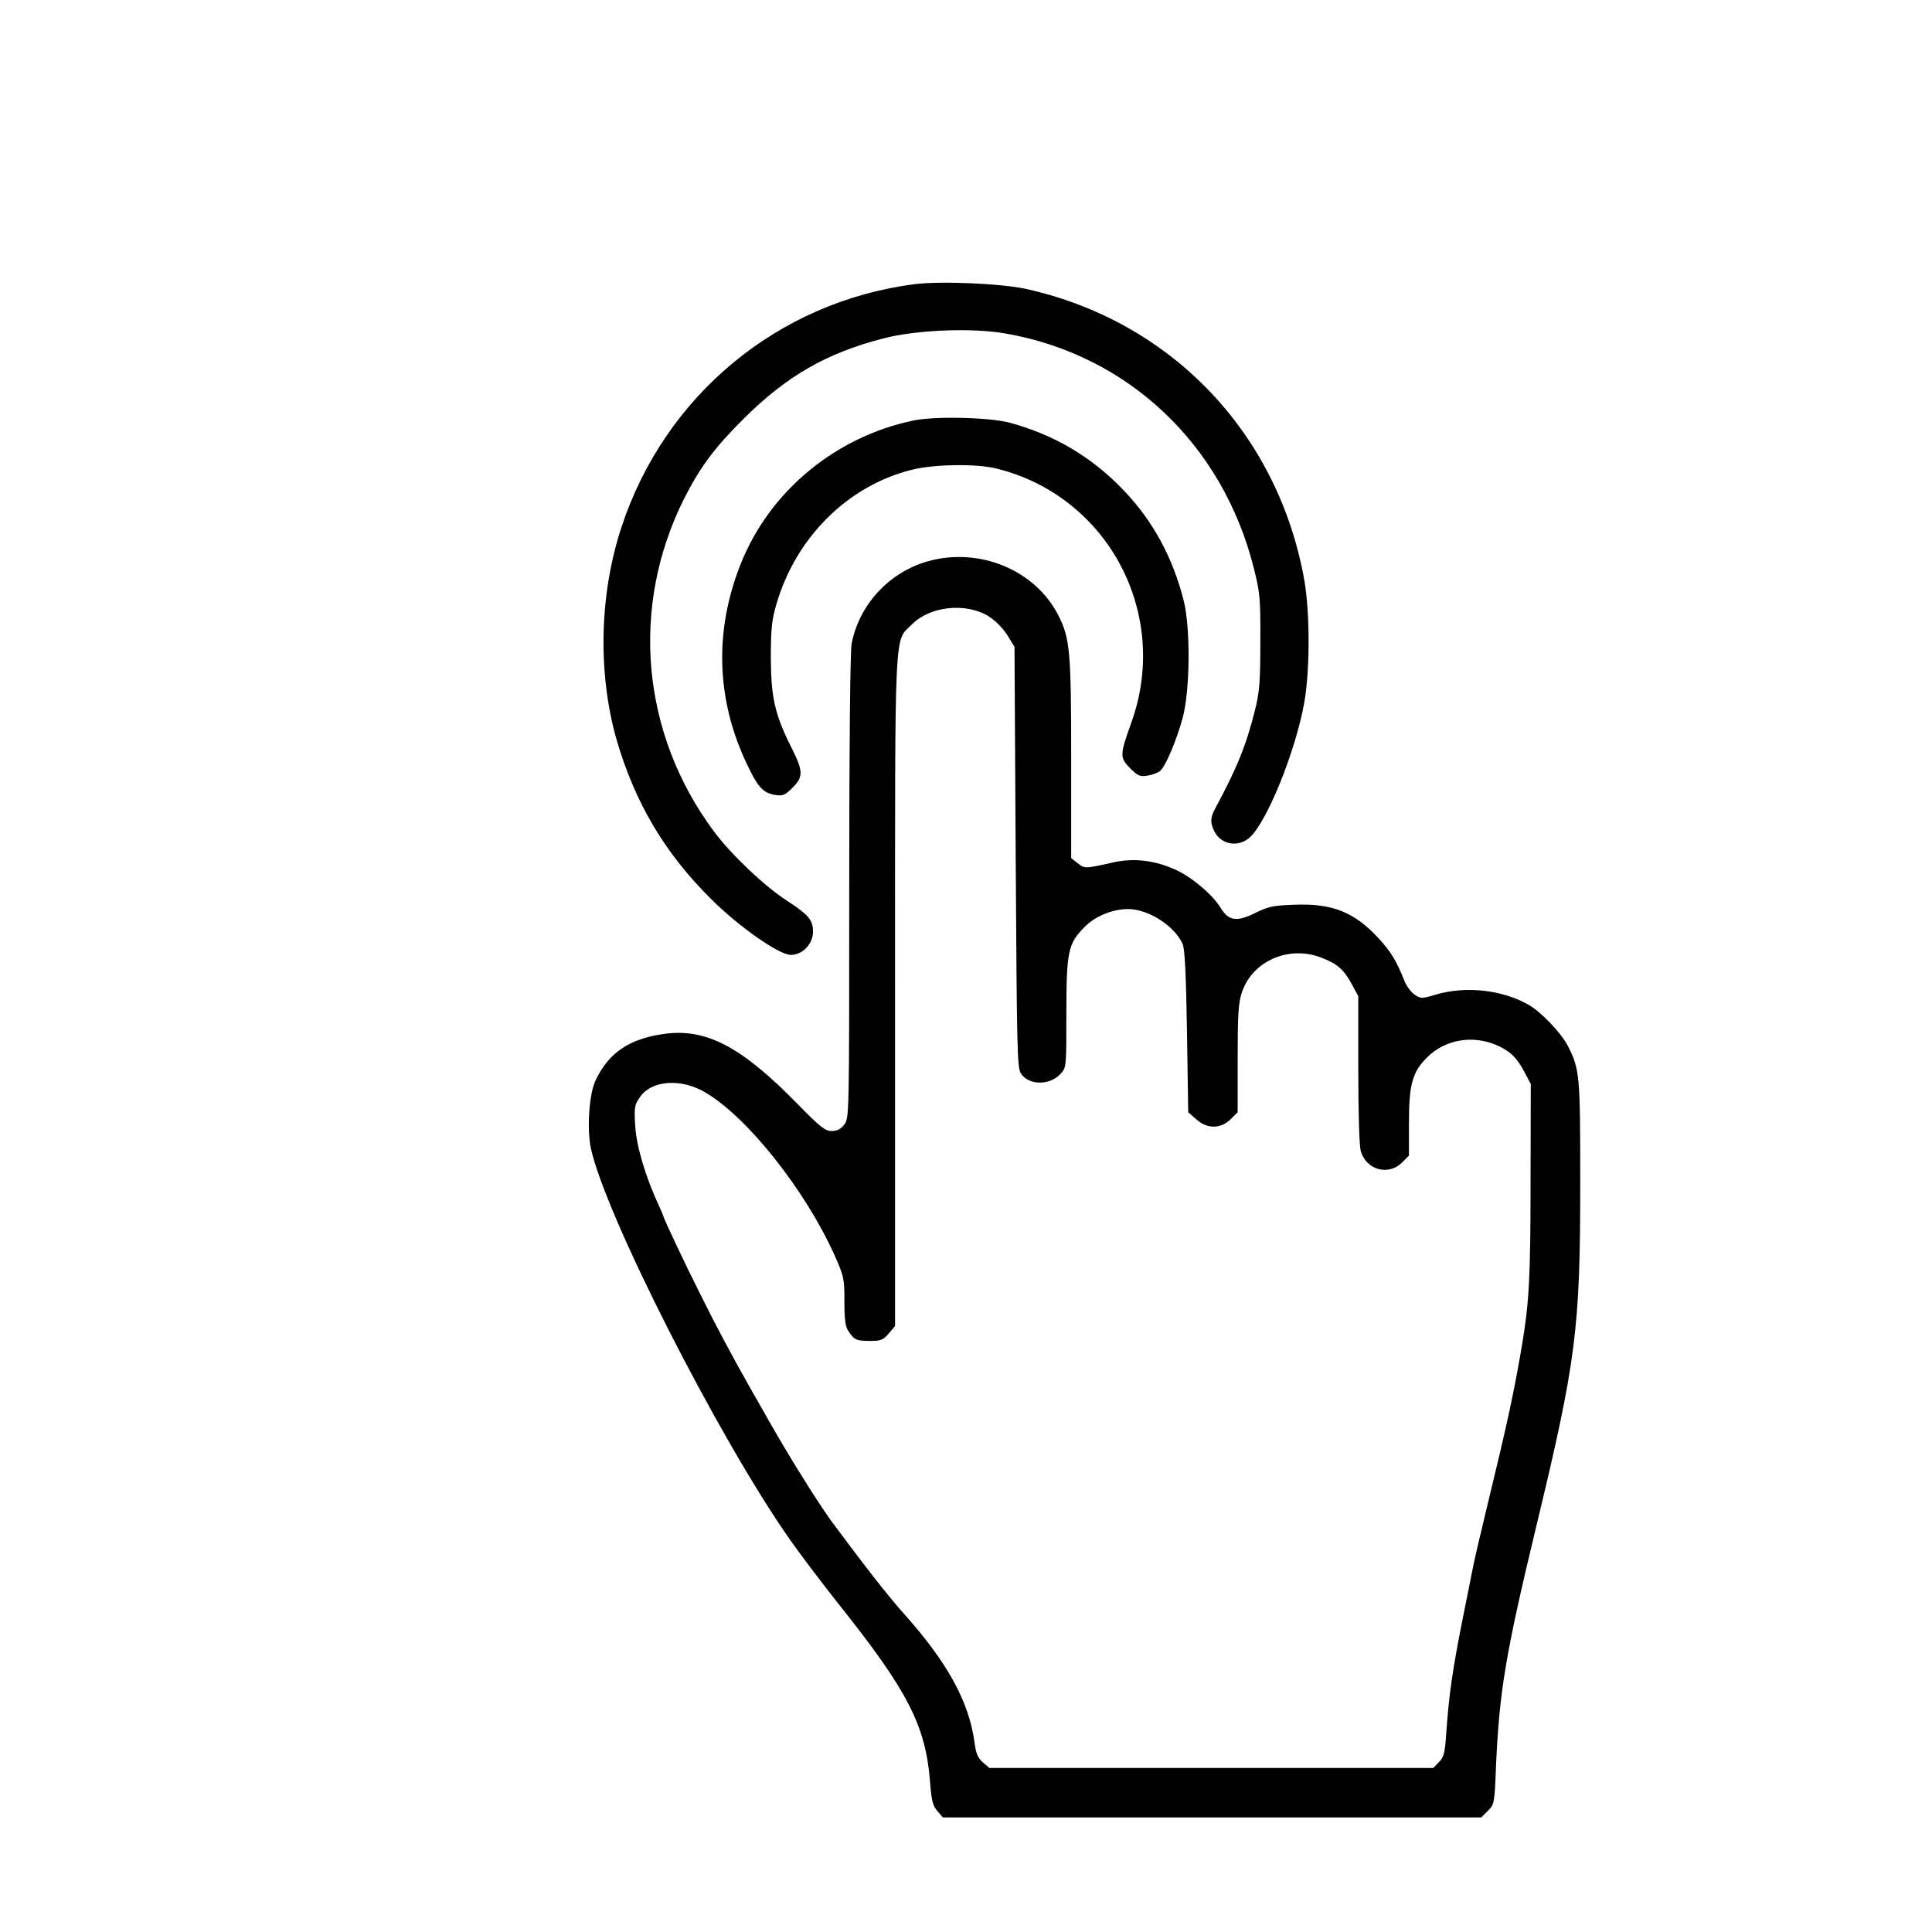
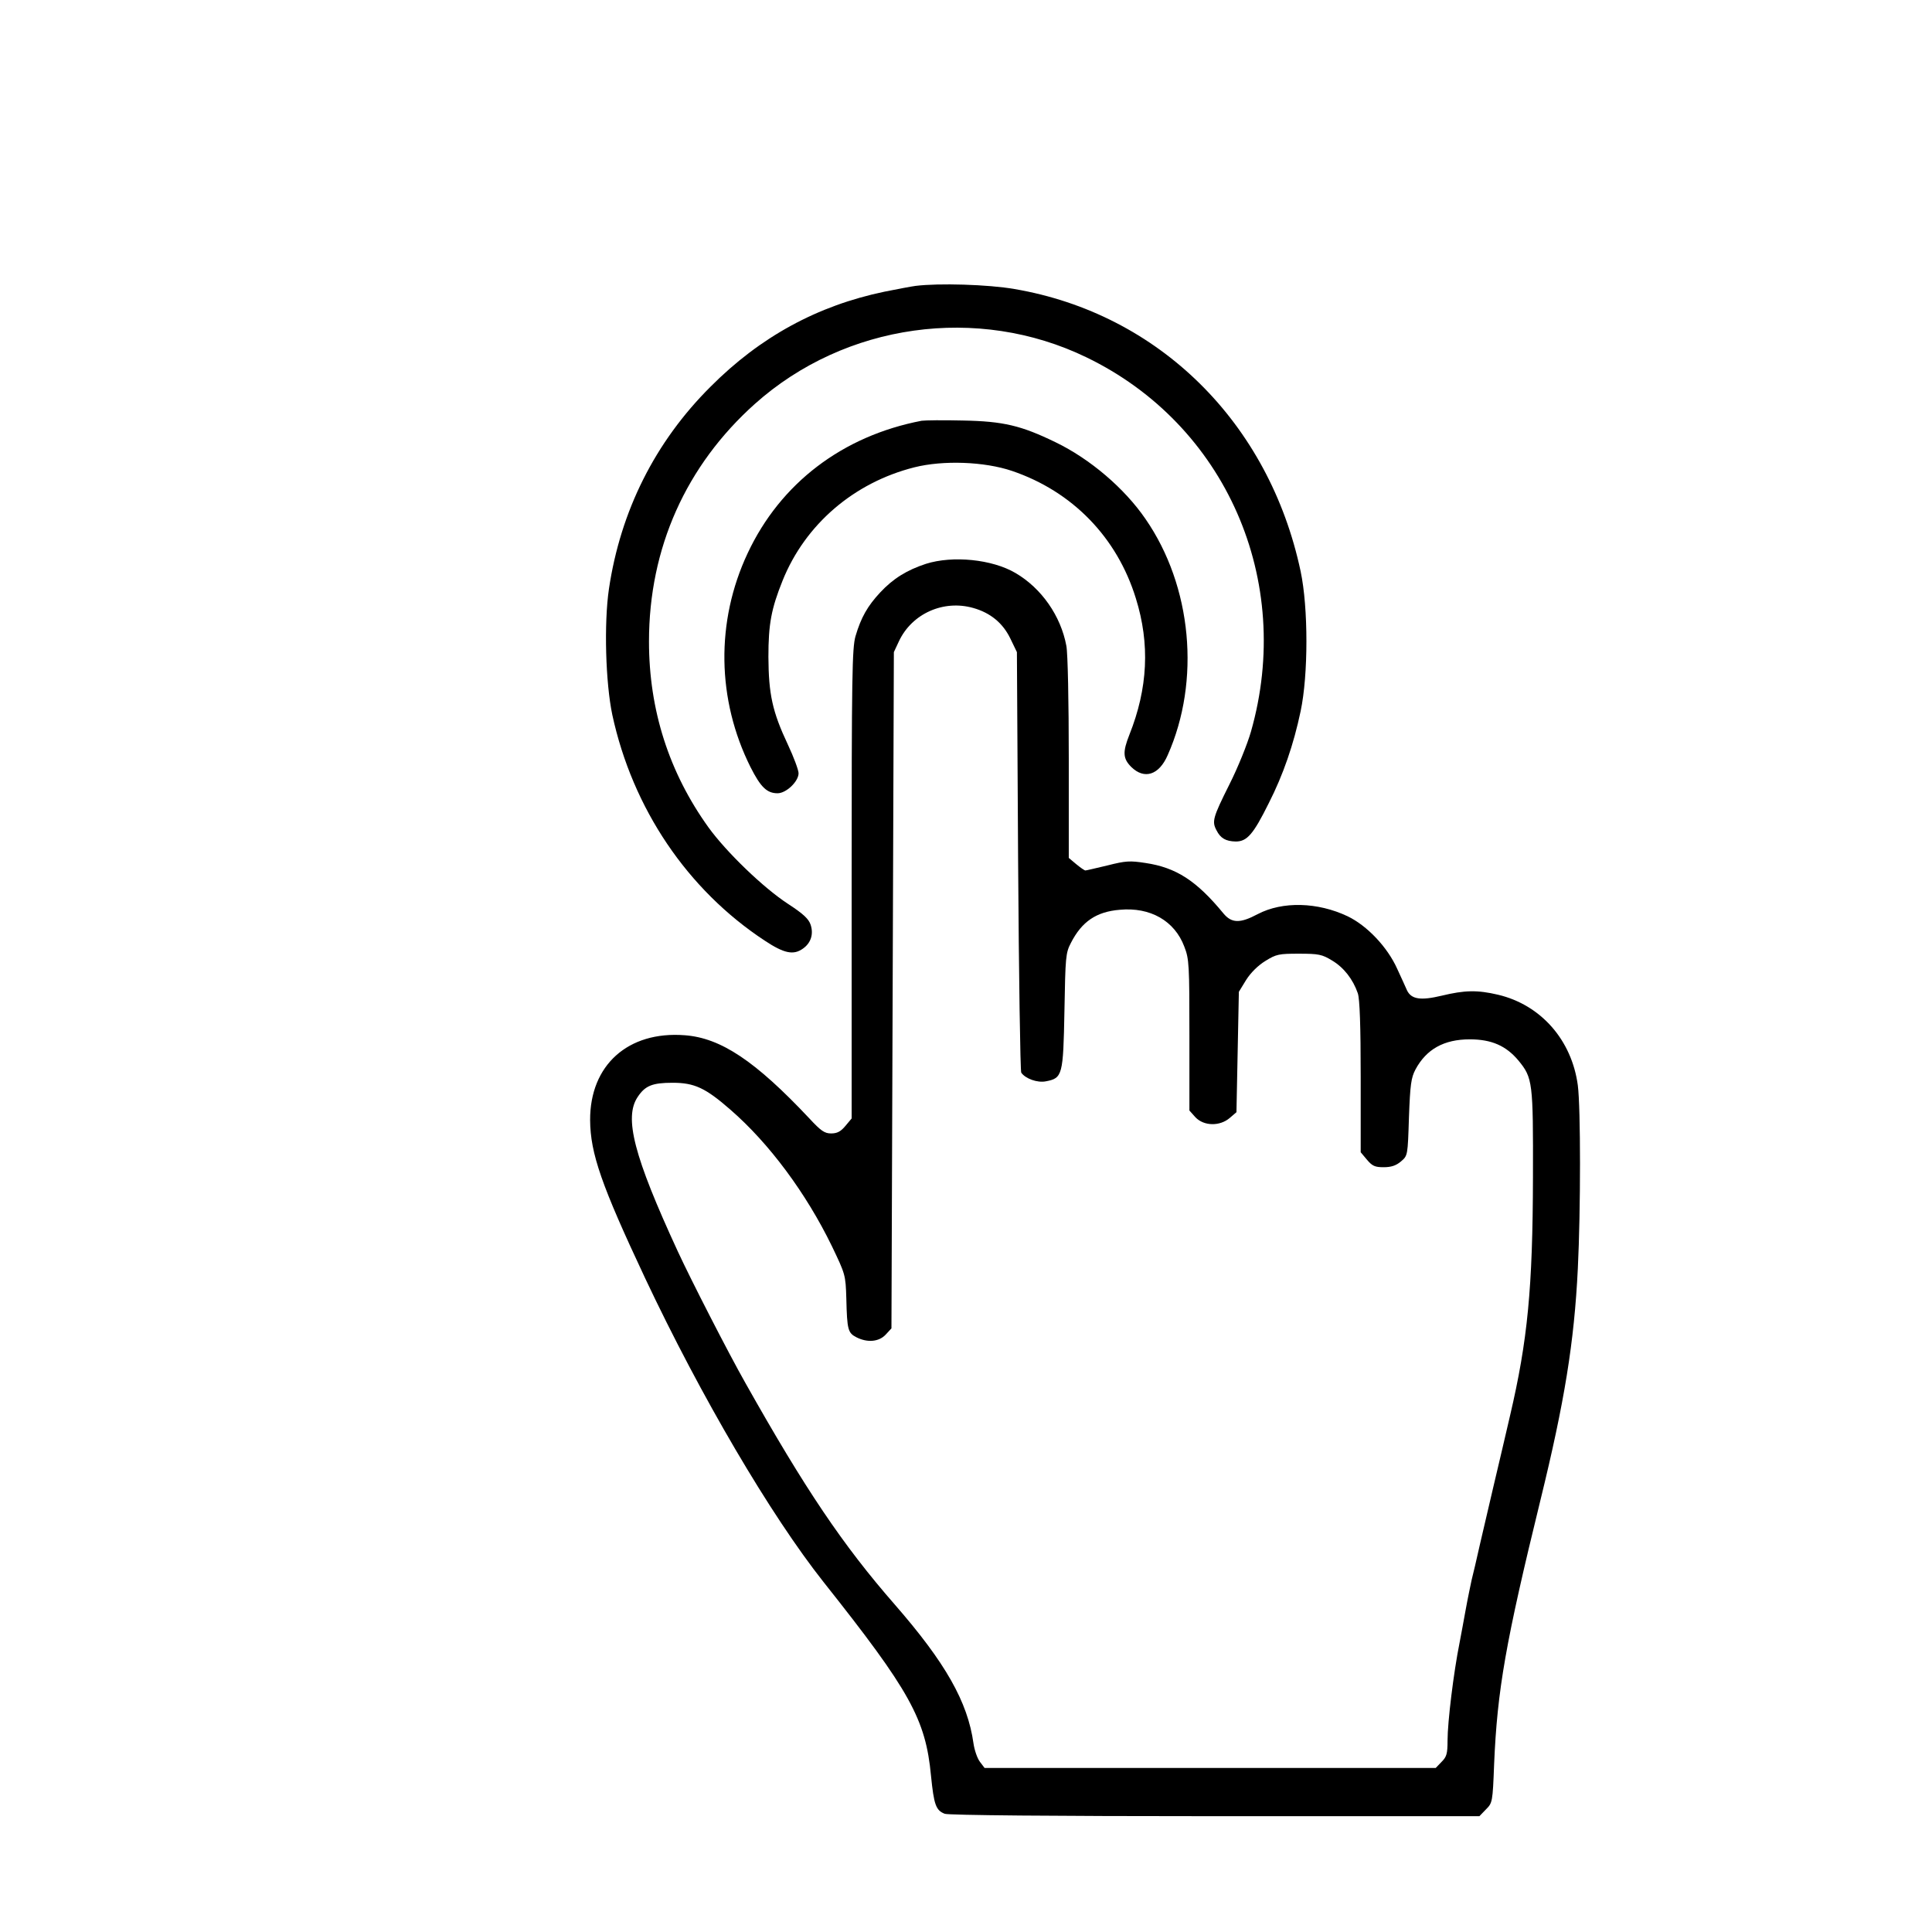
<svg xmlns="http://www.w3.org/2000/svg" version="1.0" width="16pt" height="16pt" viewBox="0 0 16 16" preserveAspectRatio="xMidYMid meet">
  <g transform="translate(0,16) scale(0.001998,-0.001998)" fill="#000000" stroke="none">
-     <path d="M3790 6830 c-566 -73 -1035 -462 -1214 -1007 -92 -279 -99 -606 -20 -882 76 -261 200 -470 393 -661 117 -116 281 -230 329 -230 49 0 92 46 92 97 -1 48 -17 68 -110 129 -92 59 -233 194 -301 286 -302 406 -348 932 -123 1380 66 130 126 211 249 333 177 175 340 269 575 330 138 36 368 45 506 21 509 -88 902 -459 1031 -973 25 -99 28 -123 27 -303 0 -168 -3 -208 -22 -285 -37 -147 -74 -239 -166 -410 -20 -37 -20 -58 -2 -94 28 -54 97 -66 144 -26 71 60 191 355 228 560 24 136 24 374 0 510 -109 608 -551 1071 -1151 1205 -102 23 -358 34 -465 20z" />
-     <path d="M3786 6265 c-323 -67 -597 -294 -716 -595 -110 -276 -101 -561 24 -825 48 -102 68 -123 119 -132 32 -5 41 -1 72 30 45 45 45 68 -4 165 -69 138 -85 207 -86 372 0 122 4 158 23 223 80 276 294 490 558 557 92 24 270 27 354 6 463 -114 722 -603 559 -1054 -48 -133 -48 -145 -5 -188 32 -32 41 -36 72 -31 20 3 43 12 52 19 23 19 68 125 94 220 31 114 33 374 4 488 -45 176 -125 325 -244 451 -132 140 -289 234 -477 285 -83 22 -309 28 -399 9z" />
-     <path d="M3844 5681 c-160 -46 -283 -180 -314 -341 -6 -33 -10 -409 -10 -1010 0 -953 0 -957 -21 -984 -14 -18 -30 -26 -52 -26 -27 0 -47 16 -142 113 -233 238 -380 315 -556 289 -141 -20 -226 -78 -280 -191 -27 -56 -37 -200 -20 -282 59 -275 528 -1198 824 -1621 45 -64 139 -188 208 -275 282 -354 356 -498 374 -731 6 -77 11 -98 30 -120 l23 -27 1116 0 1116 0 27 27 c27 27 28 31 34 190 14 308 40 462 164 978 169 701 185 826 185 1443 0 441 -2 463 -52 561 -27 52 -110 140 -162 169 -107 62 -259 79 -383 43 -59 -18 -64 -18 -89 -1 -14 9 -32 33 -41 53 -35 89 -59 127 -110 182 -99 107 -190 144 -346 138 -91 -3 -109 -7 -166 -35 -75 -37 -108 -32 -141 21 -33 55 -117 126 -185 158 -87 40 -175 51 -263 31 -115 -26 -116 -26 -145 -3 l-27 21 0 412 c0 445 -5 499 -53 594 -96 189 -329 285 -543 224z m253 -227 c29 -18 59 -49 78 -78 l30 -49 5 -872 c5 -806 6 -873 22 -897 32 -49 119 -50 164 -1 24 26 24 27 24 248 0 258 7 293 76 361 44 45 116 74 180 74 84 0 193 -70 226 -145 9 -22 14 -120 18 -363 l5 -334 33 -29 c45 -41 102 -41 143 0 l29 29 0 222 c0 180 3 231 17 273 42 130 192 197 326 147 70 -26 97 -50 131 -113 l26 -48 0 -302 c0 -176 4 -317 10 -339 22 -79 114 -105 171 -49 l29 29 0 134 c0 162 14 212 75 273 76 76 193 95 295 48 53 -25 79 -51 111 -113 l24 -45 -1 -410 c0 -390 -6 -497 -35 -670 -28 -166 -55 -297 -110 -525 -27 -113 -54 -224 -59 -247 -6 -24 -15 -62 -20 -85 -6 -24 -14 -63 -19 -88 -5 -25 -20 -103 -35 -175 -46 -230 -60 -328 -72 -499 -5 -75 -10 -93 -30 -112 l-23 -24 -920 0 -920 0 -27 23 c-21 18 -29 37 -35 85 -23 167 -112 330 -293 532 -66 74 -162 197 -300 383 -21 29 -61 89 -90 135 -28 45 -58 93 -66 106 -19 31 -81 135 -95 161 -6 11 -41 72 -77 135 -85 150 -143 258 -216 405 -63 125 -152 314 -152 321 0 2 -9 23 -20 47 -54 116 -92 244 -97 327 -5 78 -3 88 19 120 48 71 172 80 273 19 173 -102 411 -402 532 -669 41 -92 43 -99 43 -195 0 -78 4 -106 17 -125 24 -36 32 -40 90 -40 45 0 54 4 77 31 l26 31 0 1387 c0 1551 -5 1446 71 1522 75 75 223 90 316 33z" />
+     <path d="M3795 6823 c-16 -2 -74 -13 -129 -24 -278 -58 -515 -187 -721 -394 -230 -229 -373 -515 -421 -838 -21 -143 -14 -389 14 -522 84 -388 311 -725 632 -936 80 -53 119 -61 158 -33 33 23 45 60 32 99 -8 24 -30 45 -93 86 -103 67 -256 215 -330 317 -164 228 -247 487 -247 771 0 387 153 729 439 985 374 334 924 411 1374 193 578 -279 861 -925 682 -1552 -14 -49 -54 -149 -90 -220 -68 -136 -72 -152 -53 -188 17 -34 39 -46 80 -47 47 0 73 30 137 159 60 118 103 243 132 381 32 151 32 429 0 580 -131 617 -588 1068 -1186 1170 -109 19 -314 25 -410 13z" />
+     <path d="M3820 6264 c-328 -63 -585 -259 -721 -549 -133 -283 -128 -607 12 -887 42 -83 68 -108 112 -108 36 0 87 49 87 83 0 13 -20 67 -44 118 -65 138 -80 210 -81 364 0 137 12 200 59 317 94 233 296 406 546 469 119 30 290 24 405 -15 250 -85 435 -275 513 -528 59 -189 50 -373 -27 -566 -28 -71 -27 -98 8 -133 54 -53 115 -34 151 49 137 308 101 700 -92 979 -87 127 -230 249 -373 318 -142 69 -216 87 -385 90 -80 2 -156 1 -170 -1z" />
+     <path d="M3838 5671 c-79 -26 -136 -61 -190 -119 -52 -56 -79 -103 -102 -181 -14 -49 -16 -162 -16 -1027 l0 -972 -26 -31 c-19 -23 -34 -31 -59 -31 -27 0 -42 10 -91 63 -223 237 -366 333 -516 344 -235 18 -393 -124 -392 -352 1 -138 47 -270 228 -655 231 -490 520 -982 740 -1260 358 -451 423 -568 445 -803 12 -119 20 -143 57 -157 16 -6 451 -10 1120 -10 l1096 0 27 28 c27 27 28 30 34 187 13 309 48 507 192 1095 100 408 140 654 155 960 12 242 12 665 0 759 -25 188 -153 334 -331 376 -85 20 -138 19 -233 -4 -88 -21 -126 -15 -144 22 -5 12 -24 53 -41 90 -40 89 -124 178 -205 217 -124 59 -270 63 -373 9 -73 -39 -108 -38 -142 3 -112 136 -196 190 -323 209 -65 10 -82 9 -157 -10 -47 -11 -88 -21 -92 -21 -4 0 -21 12 -38 26 l-31 26 0 413 c0 232 -4 436 -10 466 -23 124 -103 239 -211 302 -97 57 -260 73 -371 38z m196 -183 c71 -20 122 -62 153 -125 l28 -58 5 -865 c3 -476 9 -871 13 -878 17 -25 67 -43 102 -36 69 13 72 25 77 291 4 225 5 241 27 283 45 88 105 129 202 137 127 12 228 -46 268 -153 20 -51 21 -76 21 -367 l0 -312 25 -28 c35 -37 101 -38 142 -3 l28 24 5 249 5 250 30 49 c19 30 49 60 80 79 45 28 56 30 139 30 82 0 96 -3 137 -28 49 -29 87 -78 107 -136 8 -23 12 -134 12 -347 l0 -312 26 -31 c22 -26 33 -31 69 -31 32 0 52 7 72 24 28 24 28 24 33 183 5 135 9 164 27 198 45 84 118 125 225 125 91 0 151 -27 202 -88 59 -72 61 -89 60 -482 -1 -462 -22 -678 -95 -990 -28 -121 -35 -150 -68 -290 -16 -69 -41 -177 -56 -240 -14 -63 -30 -131 -35 -150 -4 -19 -16 -75 -25 -125 -9 -49 -20 -110 -25 -135 -25 -124 -50 -330 -50 -406 0 -56 -4 -68 -25 -89 l-24 -25 -935 0 -935 0 -19 25 c-11 14 -23 49 -27 77 -24 172 -116 334 -326 575 -215 246 -372 479 -619 918 -72 127 -228 432 -281 547 -182 394 -223 554 -166 639 31 47 61 59 145 59 90 0 136 -21 240 -112 160 -139 313 -345 420 -565 56 -117 57 -119 60 -218 3 -130 7 -142 42 -160 45 -23 93 -19 121 11 l24 26 5 1401 5 1402 21 45 c54 115 185 173 308 138z" />
  </g>
</svg>
